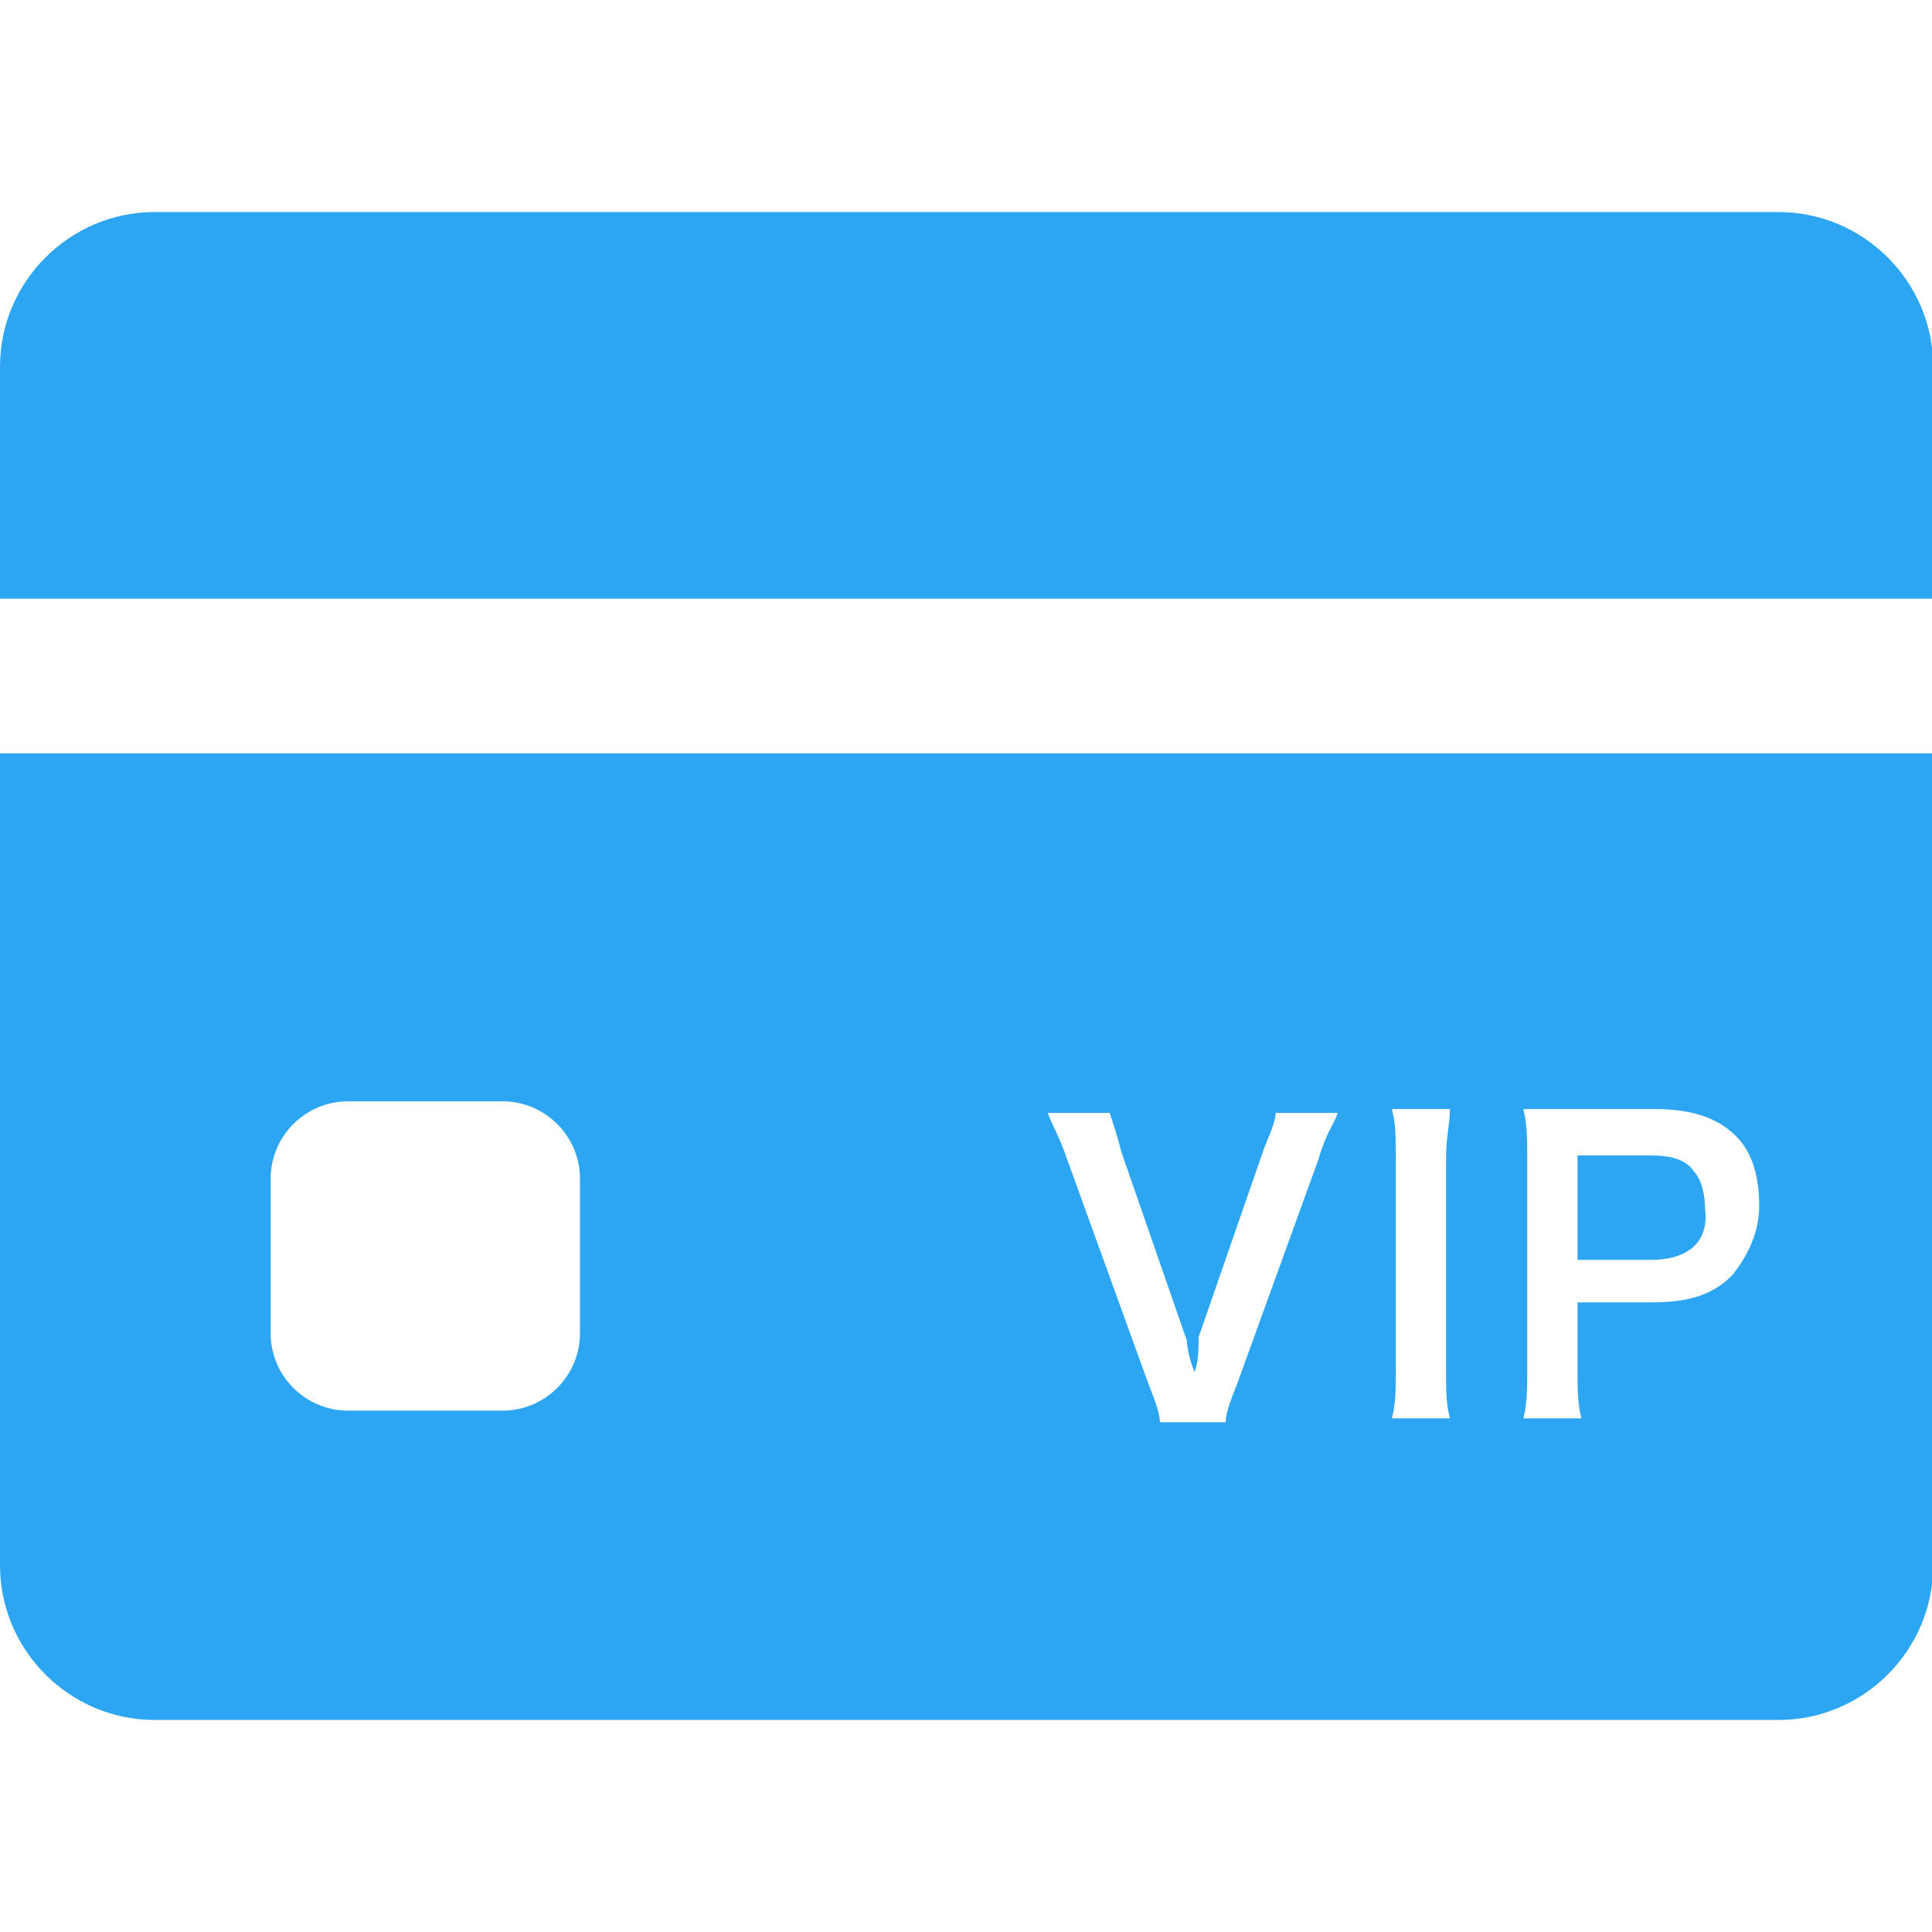
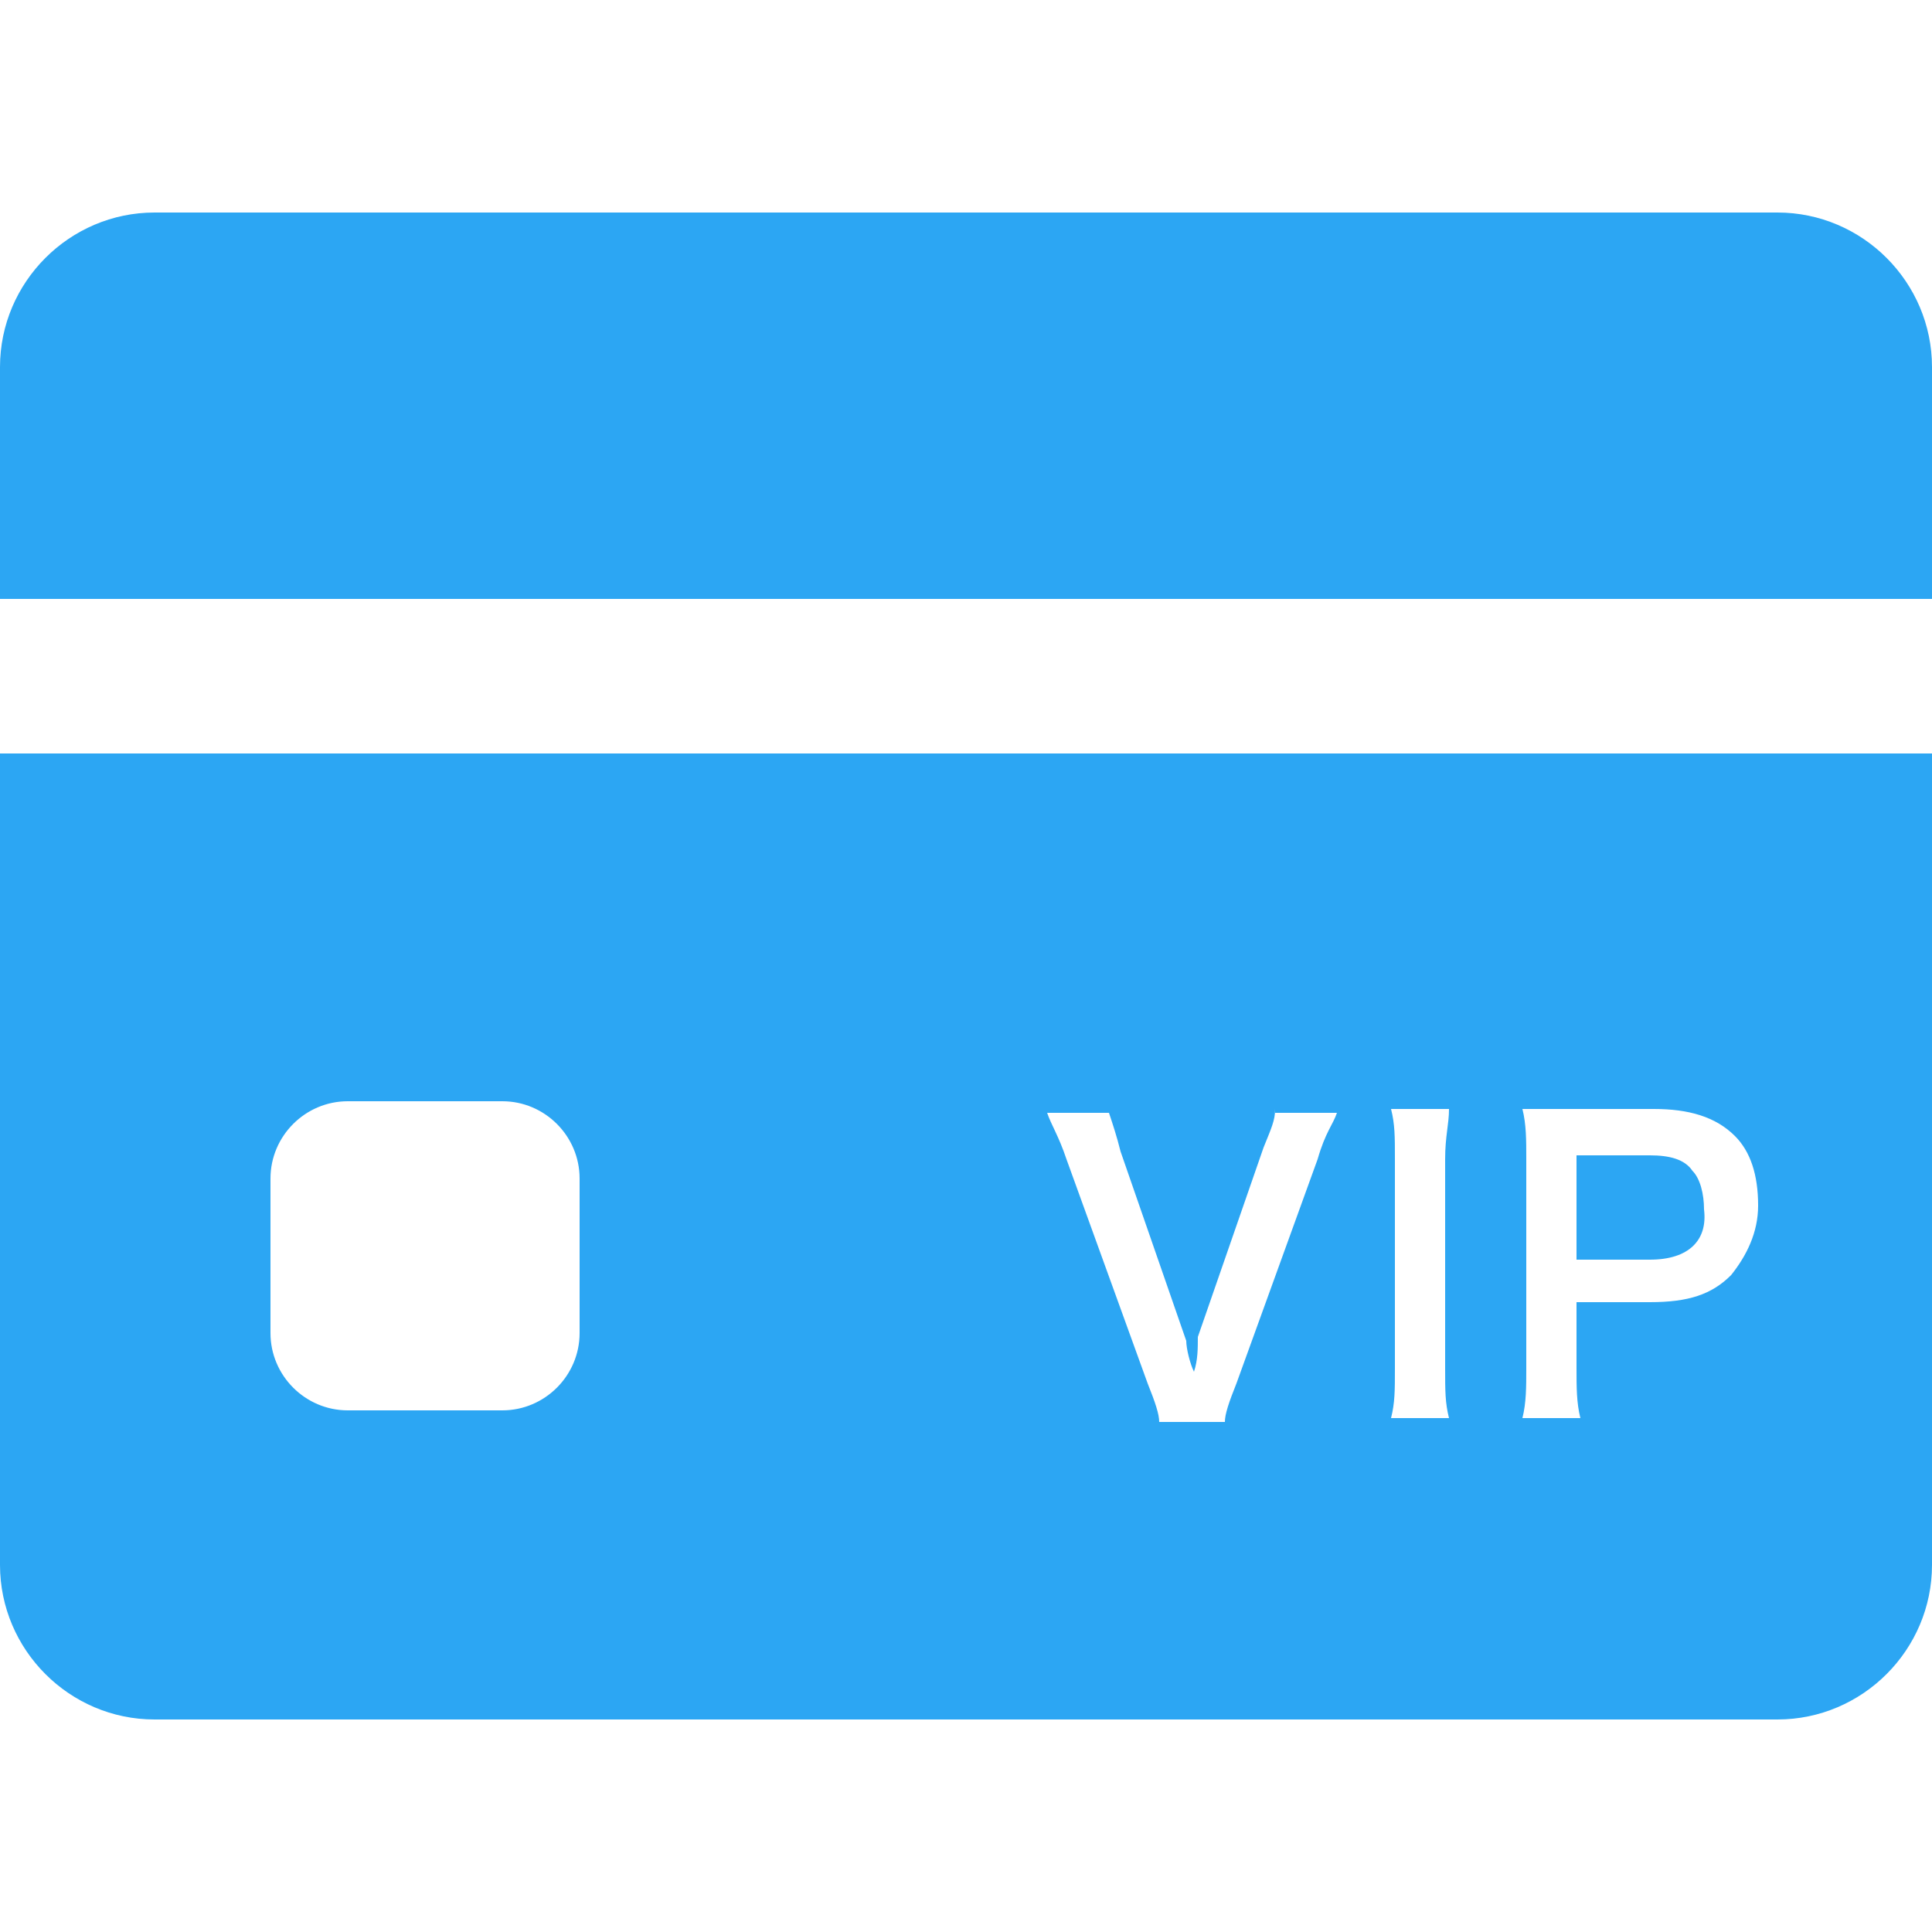
- <svg xmlns="http://www.w3.org/2000/svg" t="1789286400885" class="icon" viewBox="0 0 1312 1024" version="1.1" p-id="3467" width="200" height="200">
-   <path d="M1207.795 1024H105.026c-57.764 0-105.026-47.262-105.026-105.026V367.59h1312.821v551.385c0 57.764-47.262 105.026-105.026 105.026zM393.846 656.41c0-28.882-23.631-52.513-52.513-52.513H236.308c-28.882 0-52.513 23.631-52.513 52.513v105.026c0 28.882 23.631 52.513 52.513 52.513h105.026c28.882 0 52.513-23.631 52.513-52.513v-105.026z m472.615-47.262c0 7.877-2.626 13.128-7.877 26.256L813.949 764.062c0 7.877 0 15.754-2.626 23.631-2.626-5.251-5.251-15.754-5.251-21.005L761.436 638.031c-2.626-10.503-5.251-18.379-7.877-26.256h-42.01c2.626 7.877 7.877 15.754 13.128 31.508l55.138 152.287c5.251 13.128 7.877 21.005 7.877 26.256h44.636c0-5.251 2.626-13.128 7.877-26.256l55.138-152.287c5.251-18.379 10.503-23.631 13.128-31.508H866.462z m118.154 0H945.231c2.626 10.503 2.626 18.379 2.626 34.133v141.785c0 15.754 0 23.631-2.626 34.133h39.385c-2.626-10.503-2.626-18.379-2.626-34.133v-141.785c0-15.754 2.626-23.631 2.626-34.133z m194.297 18.379c-13.128-13.128-31.508-18.379-55.138-18.379H1034.503c2.626 10.503 2.626 21.005 2.626 34.133v141.785c0 13.128 0 23.631-2.626 34.133h39.385c-2.626-10.503-2.626-21.005-2.626-34.133v-44.636h49.887c26.256 0 42.01-5.251 55.138-18.379 10.503-13.128 18.379-28.882 18.379-47.262 0-21.005-5.251-36.759-15.754-47.262z m-57.764 84.021h-49.887v-70.892h49.887c13.128 0 23.631 2.626 28.882 10.503 5.251 5.251 7.877 15.754 7.877 26.256 2.626 21.005-10.503 34.133-36.759 34.133zM0 105.026c0-57.764 47.262-105.026 105.026-105.026h1102.769c57.764 0 105.026 47.262 105.026 105.026v157.538H0V105.026z" fill="#2CA6F3" p-id="3468" />
+ <svg xmlns="http://www.w3.org/2000/svg" viewBox="0 0 1024 1024" width="1024" height="1024">
+   <g transform="matrix(0.78,0,0,0.78,0,112.64)">
+     <path d="M1207.795 1024H105.026c-57.764 0-105.026-47.262-105.026-105.026V367.59h1312.821v551.385c0 57.764-47.262 105.026-105.026 105.026zM393.846 656.41c0-28.882-23.631-52.513-52.513-52.513H236.308c-28.882 0-52.513 23.631-52.513 52.513v105.026c0 28.882 23.631 52.513 52.513 52.513h105.026c28.882 0 52.513-23.631 52.513-52.513v-105.026z m472.615-47.262c0 7.877-2.626 13.128-7.877 26.256L813.949 764.062c0 7.877 0 15.754-2.626 23.631-2.626-5.251-5.251-15.754-5.251-21.005L761.436 638.031c-2.626-10.503-5.251-18.379-7.877-26.256h-42.01c2.626 7.877 7.877 15.754 13.128 31.508l55.138 152.287c5.251 13.128 7.877 21.005 7.877 26.256h44.636c0-5.251 2.626-13.128 7.877-26.256l55.138-152.287c5.251-18.379 10.503-23.631 13.128-31.508H866.462z m118.154 0H945.231c2.626 10.503 2.626 18.379 2.626 34.133v141.785c0 15.754 0 23.631-2.626 34.133h39.385c-2.626-10.503-2.626-18.379-2.626-34.133v-141.785c0-15.754 2.626-23.631 2.626-34.133z m194.297 18.379c-13.128-13.128-31.508-18.379-55.138-18.379H1034.503c2.626 10.503 2.626 21.005 2.626 34.133v141.785c0 13.128 0 23.631-2.626 34.133h39.385c-2.626-10.503-2.626-21.005-2.626-34.133v-44.636h49.887c26.256 0 42.01-5.251 55.138-18.379 10.503-13.128 18.379-28.882 18.379-47.262 0-21.005-5.251-36.759-15.754-47.262z m-57.764 84.021h-49.887v-70.892h49.887c13.128 0 23.631 2.626 28.882 10.503 5.251 5.251 7.877 15.754 7.877 26.256 2.626 21.005-10.503 34.133-36.759 34.133zM0 105.026c0-57.764 47.262-105.026 105.026-105.026h1102.769c57.764 0 105.026 47.262 105.026 105.026v157.538H0V105.026z" fill="#2CA6F3" p-id="3468" />
+   </g>
</svg>
